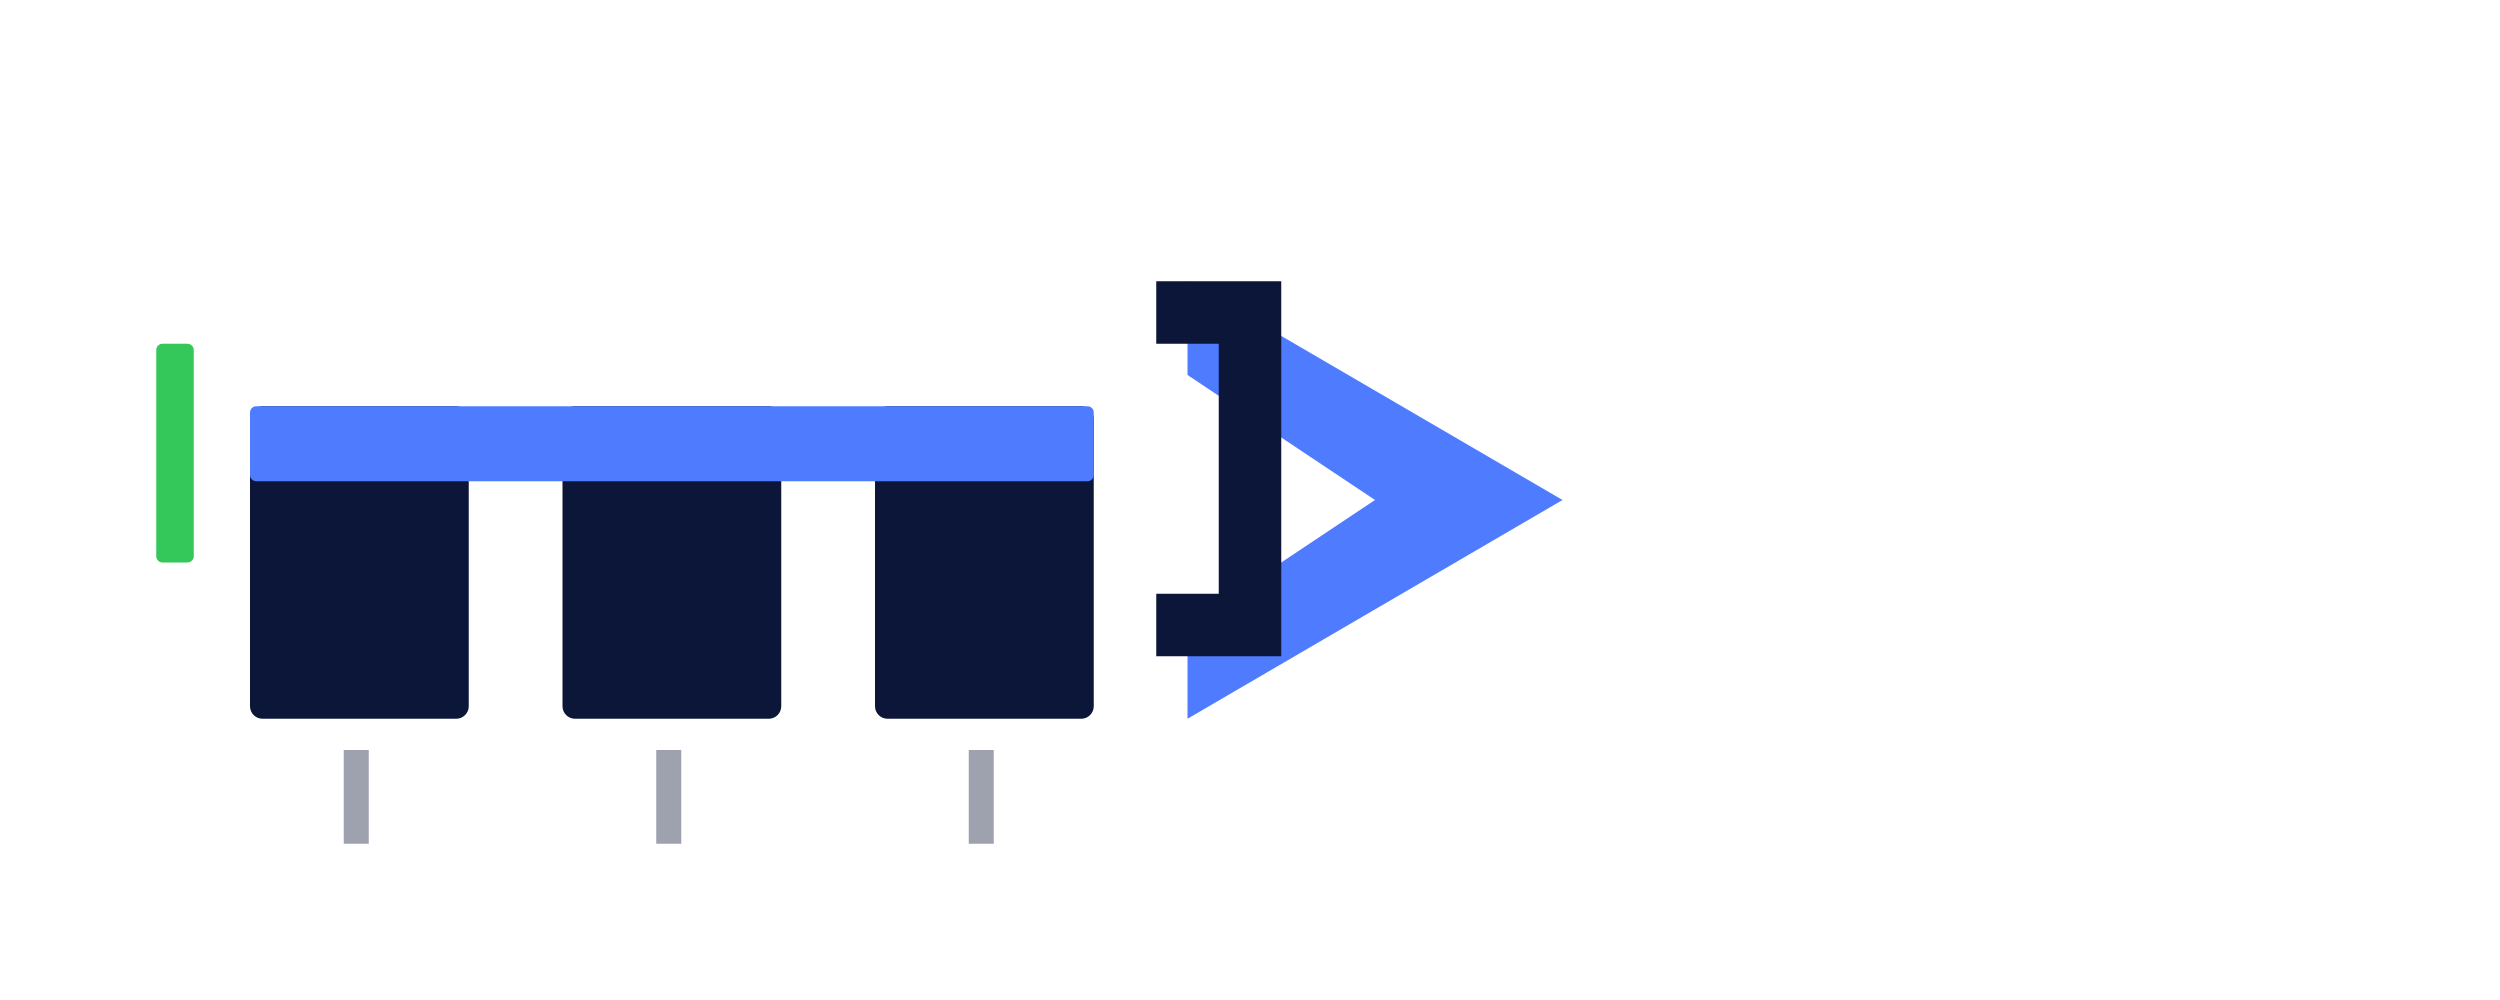
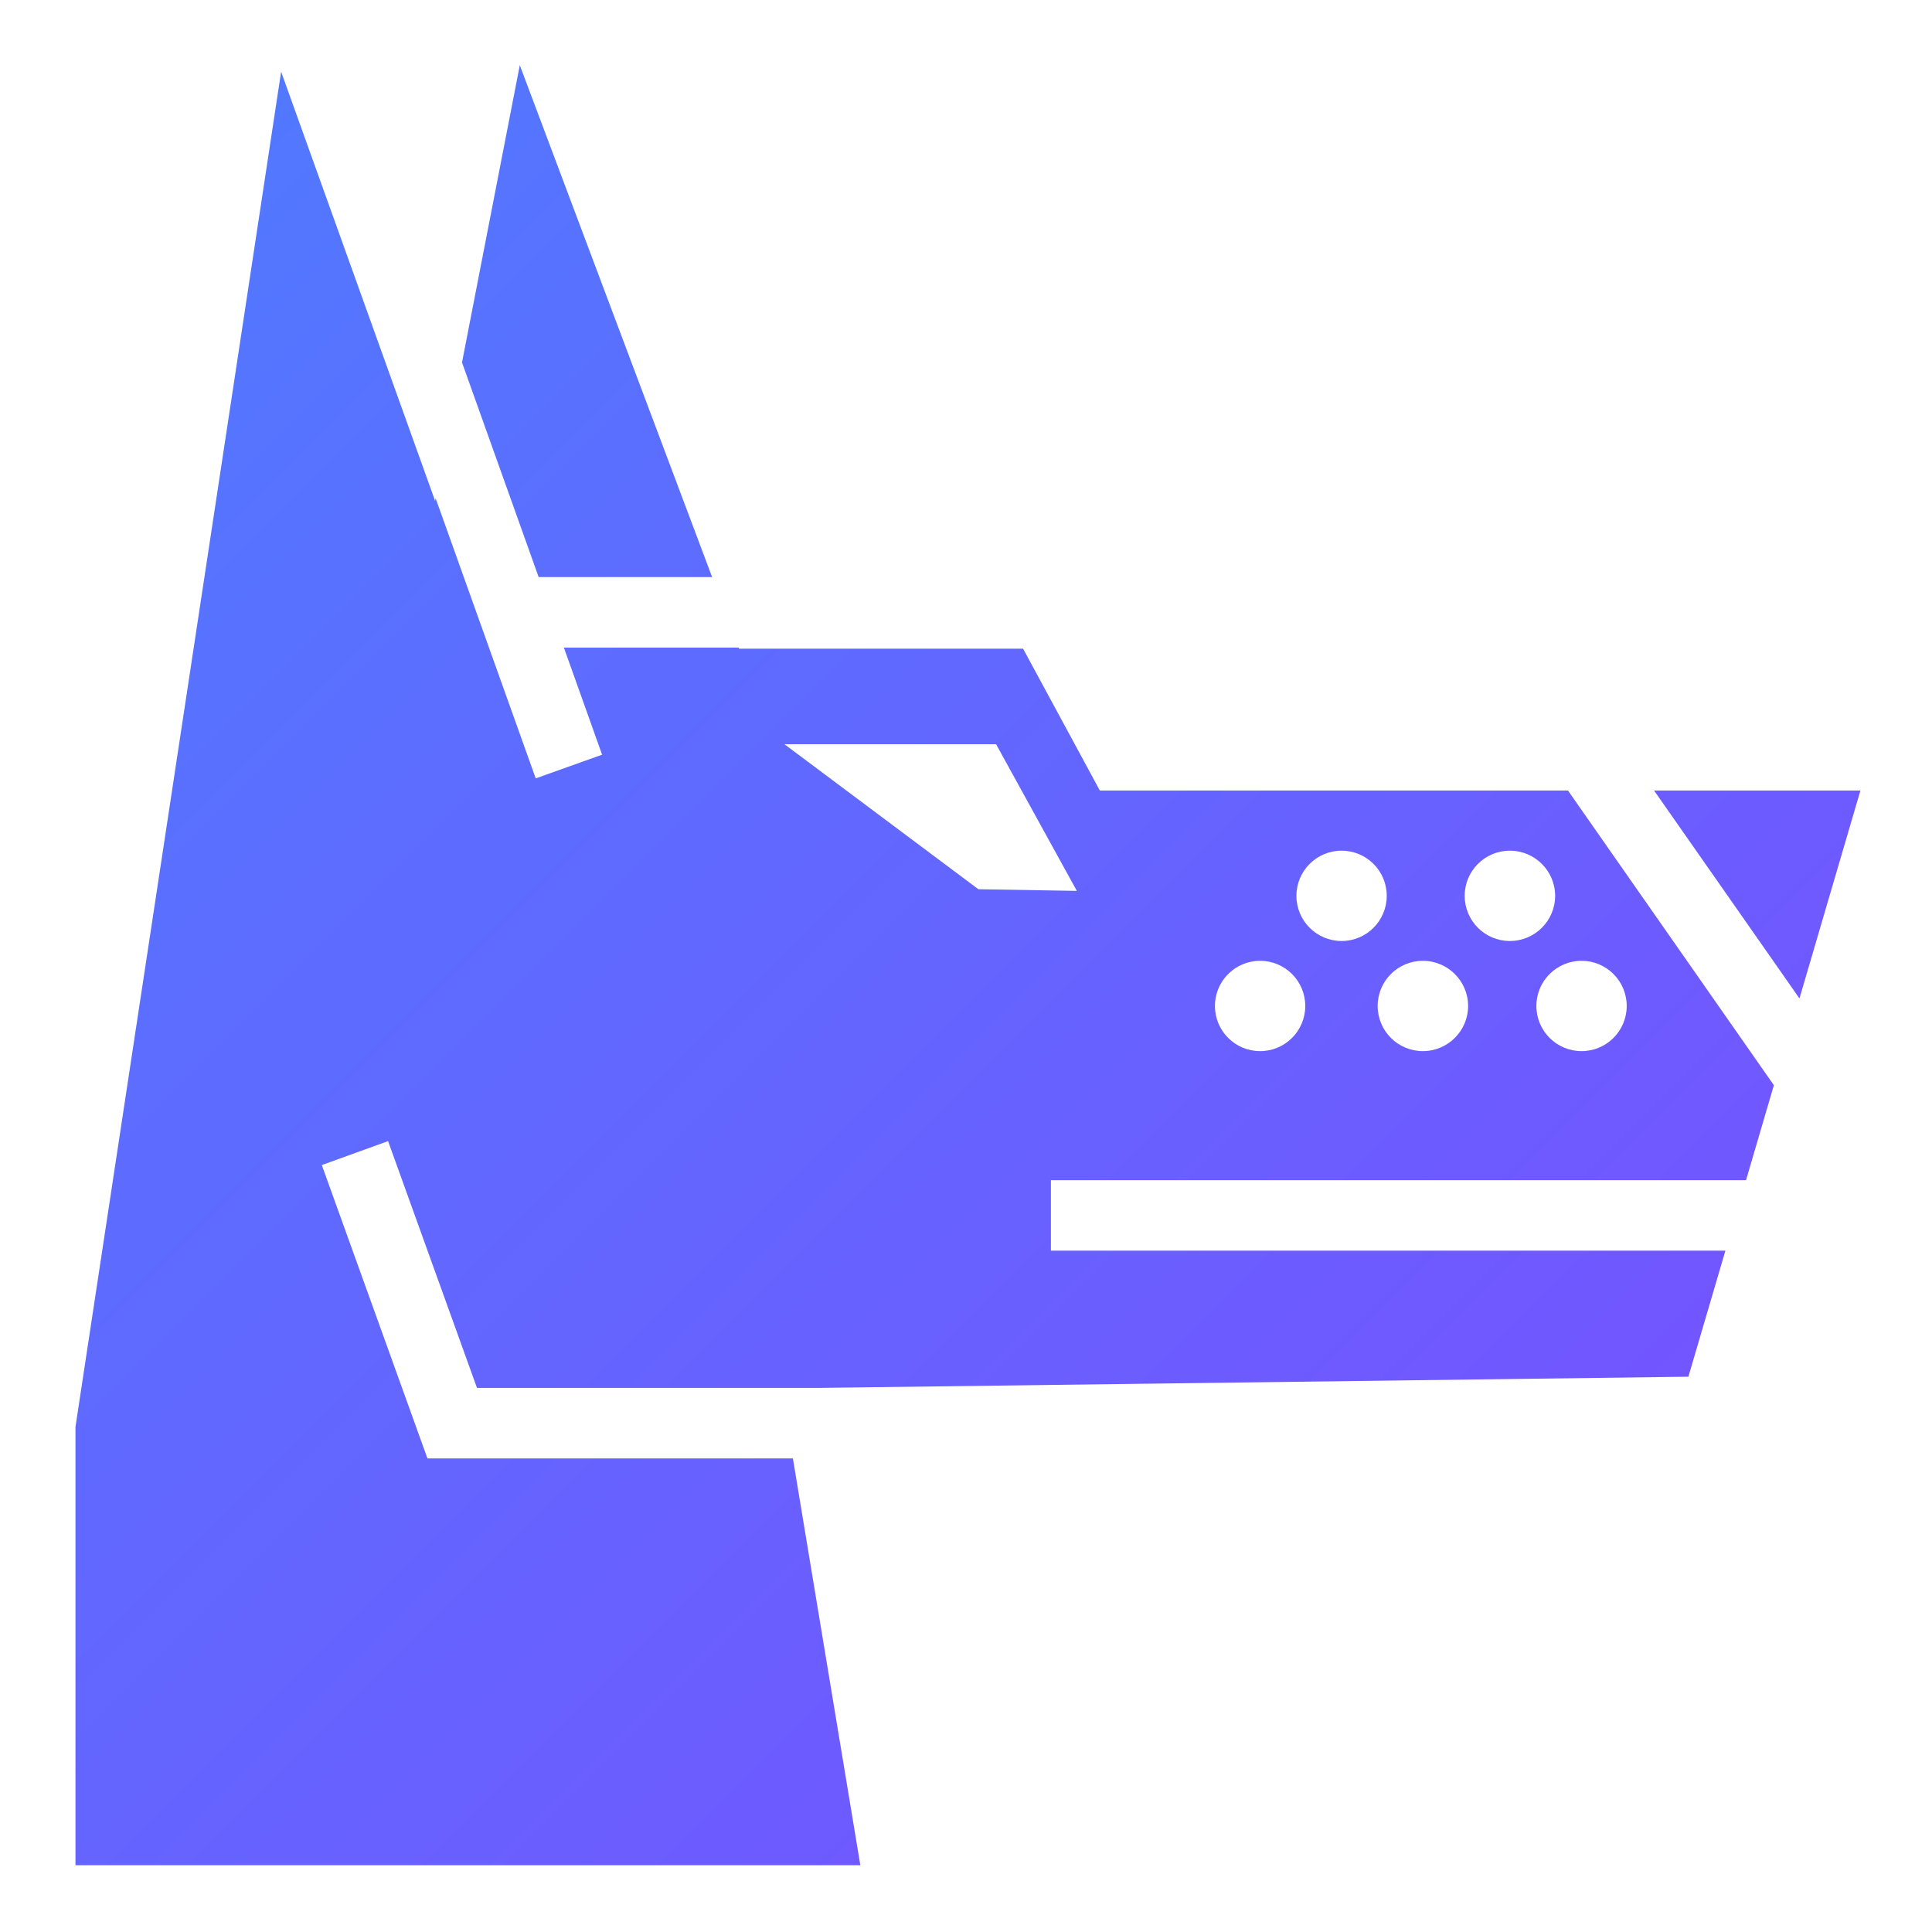
- <svg xmlns="http://www.w3.org/2000/svg" width="400" height="160" viewBox="0 0 400 160" role="img" aria-label="DAX-hound Conceptual Glyph">
-   <g transform="translate(40, 45)">
-     <rect x="0" y="20" width="35" height="50" rx="2" fill="#0C1638" />
-     <rect x="50" y="20" width="35" height="50" rx="2" fill="#0C1638" />
-     <rect x="100" y="20" width="35" height="50" rx="2" fill="#0C1638" />
-     <rect x="0" y="20" width="135" height="12" rx="1" fill="#4F7BFF" />
-     <path d="       M 150,0        L 210,35        L 150,70        L 150,55        L 180,35        L 150,15        Z" fill="#4F7BFF" />
-     <path d="       M 145,0        L 165,0        L 165,60        L 145,60        L 145,50        L 155,50        L 155,10        L 145,10        Z" fill="#0C1638" />
-     <rect x="-15" y="10" width="6" height="35" rx="1" fill="#34C759" />
-     <rect x="15" y="75" width="4" height="15" fill="#0C1638" opacity="0.4" />
-     <rect x="65" y="75" width="4" height="15" fill="#0C1638" opacity="0.4" />
-     <rect x="115" y="75" width="4" height="15" fill="#0C1638" opacity="0.4" />
-   </g>
+ <svg xmlns="http://www.w3.org/2000/svg" width="800" height="800" viewBox="0 0 512 512" role="img" aria-label="DAX-hound Mascot">
+   <defs>
+     <linearGradient id="houndGradient" x1="0%" y1="0%" x2="100%" y2="100%">
+       <stop offset="0%" stop-color="#4F7BFF" />
+       <stop offset="100%" stop-color="#7A4DFF" />
+     </linearGradient>
+   </defs>
+   <path fill="url(#houndGradient)" d="M137.75 17.28l-15.313 78.782 20.313 56.876h45.97L137.75 17.28zM74.5 19L20 378.156v116.156h208L210.125 386.5H113.28l-2.218-6.156-25.78-71.594 17.562-6.344 23.562 65.406h90.344l230.688-2.968 9.812-33.406H278.5V312.75h184.22l7.374-25.156L415.53 209.5H291.47l-20.345-37.594h-75.28l-.095-.28h-46.313L159.563 200l-17.593 6.28-26.532-74.25-.126.72L74.5 19zm133.375 178.22h56.094l21.405 38.874-26.094-.438-51.405-38.437zm230.47 12.28l38.53 55.094L493.03 209.5h-54.686zm-82.814 15.938c6.613 0 11.97 5.356 11.97 11.968 0 6.613-5.357 11.97-11.97 11.97-6.61 0-11.967-5.357-11.967-11.97 0-6.612 5.356-11.97 11.968-11.97zm44.595 0c6.612 0 12 5.356 12 11.968 0 6.613-5.388 11.97-12 11.97s-11.97-5.357-11.97-11.97c0-6.612 5.358-11.97 11.97-11.97zm-66.188 29.187c6.612 0 11.97 5.356 11.97 11.97 0 6.61-5.358 11.967-11.97 11.967-6.61 0-11.968-5.356-11.968-11.968 0-6.613 5.356-11.97 11.967-11.97zm43.125 0c6.612 0 12 5.356 12 11.97 0 6.61-5.388 11.967-12 11.967-6.61 0-11.968-5.356-11.968-11.968 0-6.613 5.357-11.97 11.97-11.97zm42.063 0c6.612 0 11.97 5.356 11.97 11.97 0 6.61-5.358 11.967-11.97 11.967-6.612 0-11.97-5.356-11.97-11.968 0-6.613 5.358-11.97 11.97-11.97z" />
</svg>
